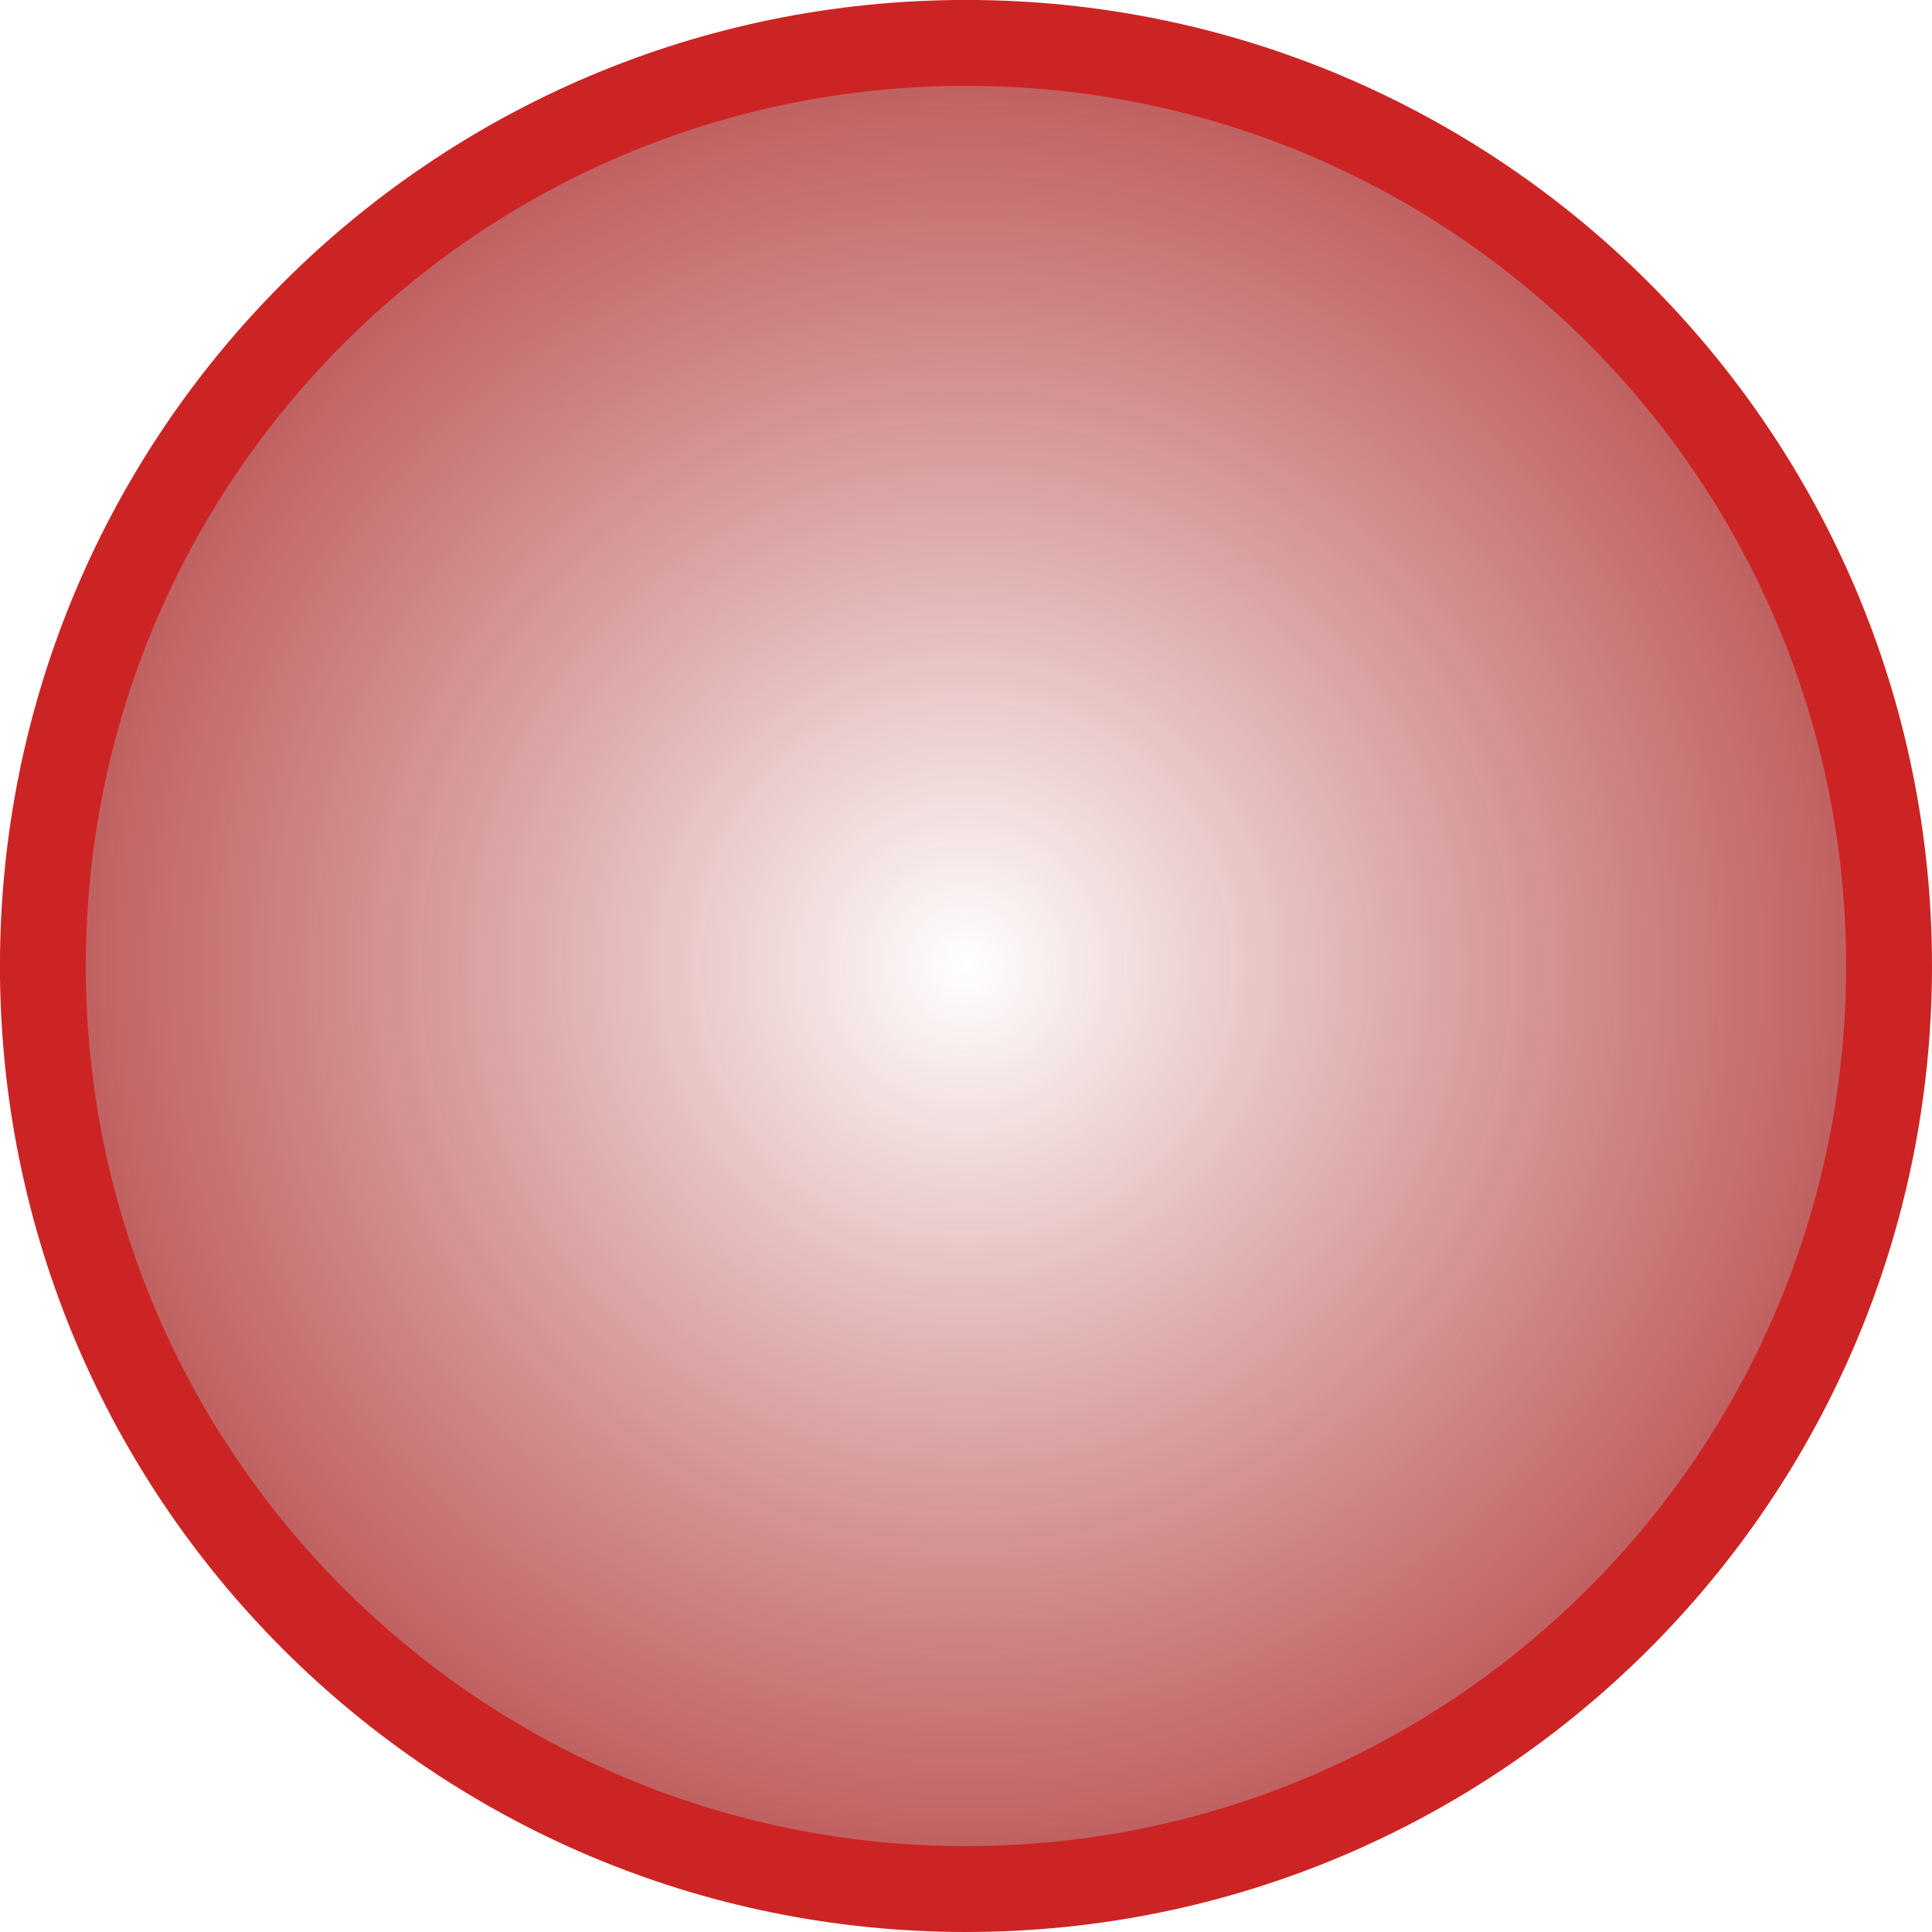
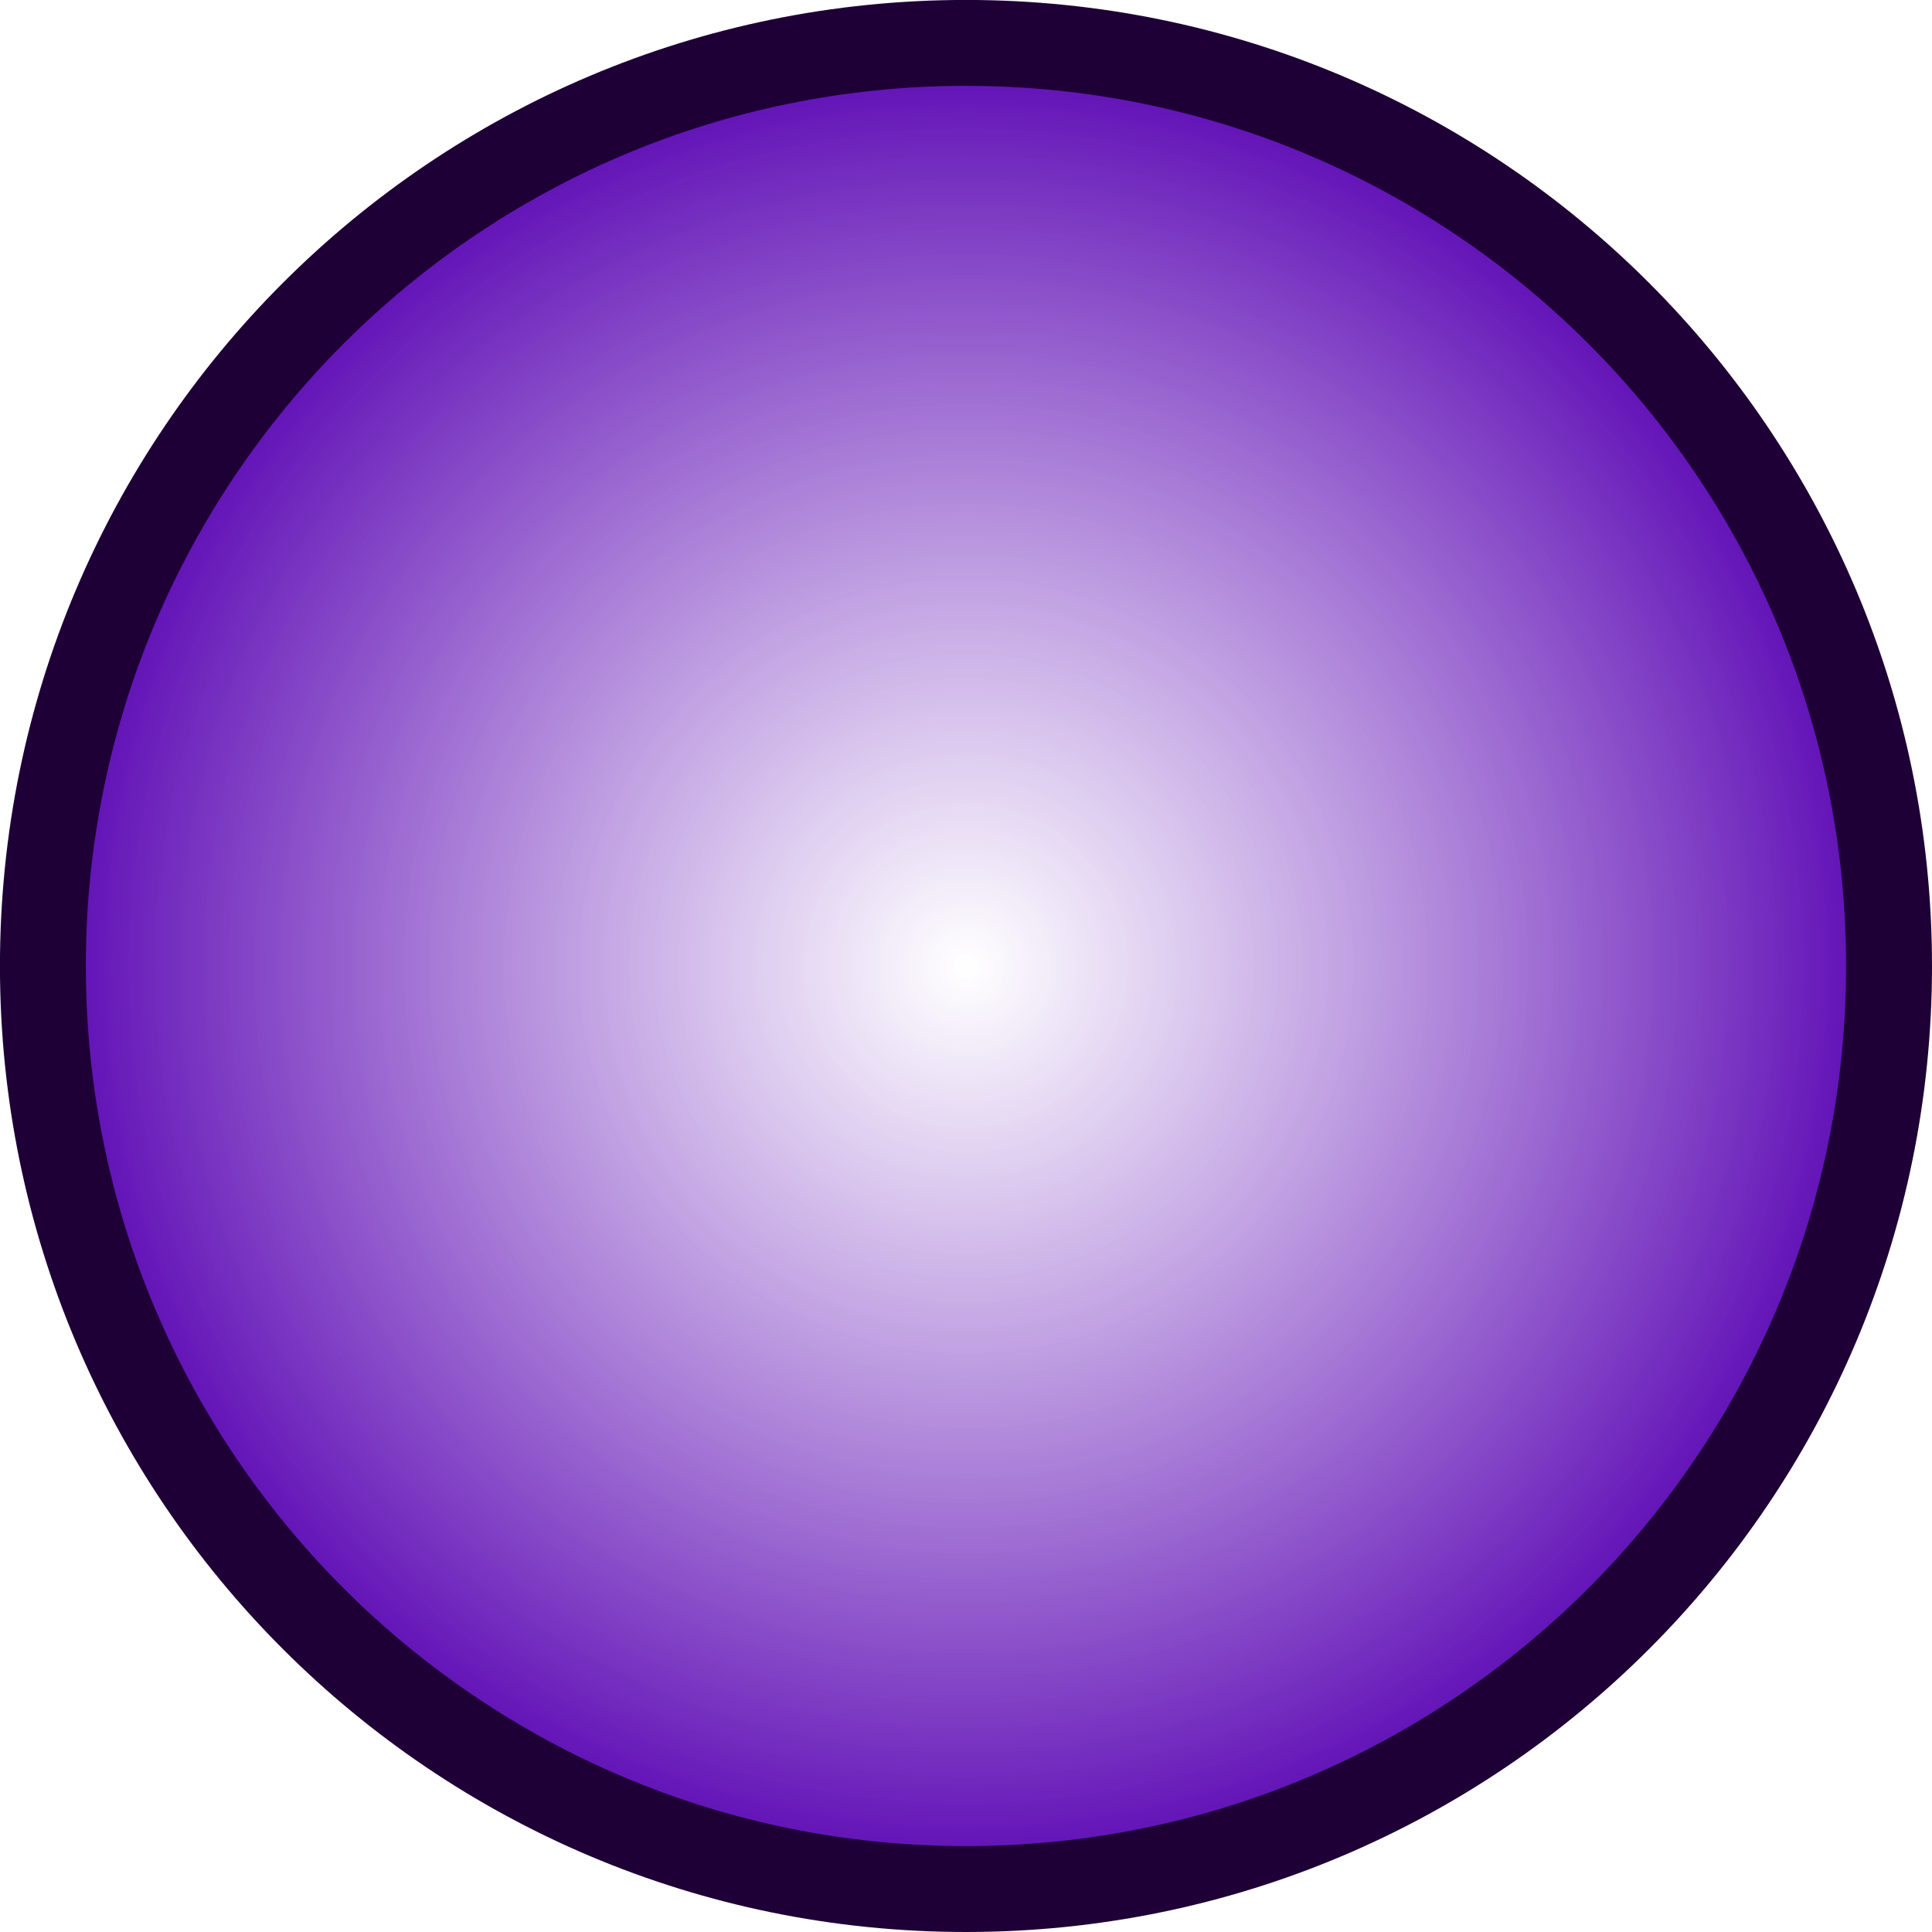
- <svg xmlns="http://www.w3.org/2000/svg" xmlns:xlink="http://www.w3.org/1999/xlink" width="135" height="135" viewBox="0 0 35.719 35.719" version="1.1" id="svg5">
+ <svg xmlns="http://www.w3.org/2000/svg" xmlns:xlink="http://www.w3.org/1999/xlink" width="135" height="135" viewBox="0 0 35.719 35.719" version="1.1" id="svg5" xml:space="preserve">
  <defs id="defs2">
    <linearGradient id="linearGradient2556">
      <stop style="stop-color:#ffffff;stop-opacity:0.851" offset="0" id="stop2552" />
-       <stop style="stop-color:#a61d1d;stop-opacity:0.745" offset="1" id="stop2554" />
+       <stop style="stop-color:#5600b1;stop-opacity:1;" offset="1" id="stop2554" />
    </linearGradient>
-     <radialGradient xlink:href="#linearGradient2556" id="radialGradient1580" cx="-18.671" cy="14.895" fx="-18.671" fy="14.895" r="10.571" gradientUnits="userSpaceOnUse" gradientTransform="matrix(1.659117,0,0,1.659117,48.83745,-6.852556)" />
+     <radialGradient xlink:href="#linearGradient2556" id="radialGradient1580" cx="-18.671" cy="14.895" fx="-18.671" fy="14.895" r="10.571" gradientUnits="userSpaceOnUse" gradientTransform="matrix(1.659117,0,0,1.659117,48.83745,-6.852555)" />
  </defs>
  <g id="layer1">
-     <circle style="fill:url(#radialGradient1580);fill-opacity:1;stroke:#cc2424;stroke-width:1.588;stroke-linecap:round;stroke-linejoin:round;stroke-miterlimit:10;stroke-dasharray:none;stroke-opacity:1" id="path1046" cx="17.859" cy="17.859" r="17.066" />
+     <circle style="fill:url(#radialGradient1580);fill-opacity:1;stroke:#1e0036;stroke-width:1.588;stroke-linecap:round;stroke-linejoin:round;stroke-miterlimit:10;stroke-dasharray:none;stroke-opacity:1" id="path1046" cx="17.859" cy="17.859" r="17.066" />
+     <g id="g1" transform="matrix(0.2645833,0,0,0.2645833,-130.4096,-219.9586)">
+       <g stroke-width="2" fill="none" stroke-linecap="butt" id="g27">
+         <path stroke="#500b26" vector-effect="non-scaling-stroke" d="m 1054.22,1.96 q -30.49,0.16 -60.47,0.31 -2.02,0.01 -4,0 C 700.78,1.93 411.78,0.7 122.81,1.96 Q 84.13,2.13 70.81,3.3 63.67,3.92 61.5,4.49 54.78,6.23 39.16,14" id="path1" />
+         <path stroke="#500b26" vector-effect="non-scaling-stroke" d="m 1076.32,8.82 19.52,12.91" id="path2" />
+         <path stroke="#500b26" vector-effect="non-scaling-stroke" d="m 1123.41,71.1 0.6,359.16 q 0,0.17 0.09,0.32 0.07,0.12 0.13,0.23 0.2,0.35 0.22,-0.05 0.23,-3.77 -0.16,-7.51 -0.02,-0.23 0.18,-0.33 0.32,-0.16 0.33,0.2 l 0.2,7.44" id="path3" />
+         <path stroke="#500b26" vector-effect="non-scaling-stroke" d="m 1125,623.31 q -0.35,-0.09 -0.79,0.59 -0.24,0.37 -0.24,0.9 0.26,27.2 -0.55,54.38 -0.64,21.15 -2.53,34.25 -0.89,6.11 -0.77,7.75" id="path4" />
+         <path stroke="#500b26" vector-effect="non-scaling-stroke" d="m 1102.31,750.73 q -12.48,10.93 -26.58,19.67" id="path5" />
+         <path stroke="#500b26" vector-effect="non-scaling-stroke" d="m 1062.67,775.48 q -2.75,-0.1 -8.17,0.46 -5.55,0.58 -24.56,0.91 -59.31,1.02 -118.55,1.2 -46.21,0.15 -128.47,0.18 c -192.89,0.08 -443.68,1.07 -672.11,-1.3 q -14.4,-0.15 -48.47,-1.47" id="path6" />
+         <path stroke="#500b26" vector-effect="non-scaling-stroke" d="m 50.63,771.4 q 0.15,-0.34 0.14,-0.57 -0.01,-0.24 -0.35,-0.4 -25.37,-12.44 -39.34,-36.94 c -0.73,-1.27 -1.53,-3.91 -3.21,-4.46" id="path7" />
+         <path stroke="#500b26" vector-effect="non-scaling-stroke" d="M 3.68,717.41 Q 2.48,705.35 2.3,698 C 0.31,615.81 1.02,530.34 0.44,446.49 q 0,-0.18 -0.18,-0.24 Q 0.13,446.21 0,446.19" id="path8" />
+         <path stroke="#500b26" vector-effect="non-scaling-stroke" d="m 0,146.2 q 0.79,-1.94 0.76,-3.95 C 0.4,113.21 0.85,84.16 5.33,56.19" id="path9" />
+         <path stroke="#3a0074" vector-effect="non-scaling-stroke" d="M 602.25,42.5 Q 416.22,42.49 230.18,42.51 c -44.26,0.01 -90.64,0.24 -139.29,0.84" id="path10" />
+         <path stroke="#500b26" vector-effect="non-scaling-stroke" d="M 90.89,43.35 Q 78.33,41.91 68.27,44.61" id="path11" />
+         <path stroke="#3a0074" vector-effect="non-scaling-stroke" d="M 68.27,44.61 C 57.47,52.16 44.29,63.66 43.51,77.74 q -0.45,7.99 -0.77,31.75 c -0.01,1.44 -0.58,3.07 -0.56,4.26 0.26,14.08 -0.16,30.2 -0.16,42.18 0.08,180.64 -0.86,361.37 1.26,541.99 0.04,3.61 0.42,9.4 1.59,11.91 5.76,12.36 17.38,23.51 31.34,25.06 14.33,1.6 29.65,1.52 47.61,1.6 171.63,0.75 345.72,0.65 494.43,1.06 q 0.36,0 0.63,-0.08 0.8,-0.24 0.93,-0.24 c 128.05,0.07 256.08,0.17 384.13,-0.61 q 29.58,-0.18 44.3,-1.59 c 13.99,-1.35 27.56,-14.43 32.05,-27.32 q 1.43,-4.07 1.63,-11.12 c 0.43,-15 0.85,-29.81 0.96,-45.02 q 1.9,-271.16 -0.15,-542.32 -0.06,-8.8 -0.97,-31.33 c -0.57,-14.07 -16.78,-28.59 -28.61,-34.21 q -0.45,-0.21 -0.95,-0.22 l -80.69,-0.78" id="path12" />
+         <path stroke="#500b26" vector-effect="non-scaling-stroke" d="M 971.51,42.71 602.25,42.5" id="path13" />
+         <path stroke="#6c0b63" vector-effect="non-scaling-stroke" d="m 971.51,42.71 -369.18,0.05 q -0.02,0 -0.02,-0.01 -0.03,-0.12 -0.06,-0.25" id="path14" />
+         <path stroke="#6c0b63" vector-effect="non-scaling-stroke" d="M 68.27,44.61 90.89,43.35" id="path15" />
+         <path stroke="#3a0074" vector-effect="non-scaling-stroke" d="m 976.34,81.11 c -43.62,18.44 -44.45,78.66 -1.38,97.34 q 7.92,3.43 17.05,3.47 c 37.27,0.16 61.03,-29.07 53.66,-65.11 -2.56,-12.53 -11.95,-22.87 -22.11,-30.37 -12.02,-8.87 -33.56,-11.1 -47.22,-5.33" id="path16" />
+         <path stroke="#3a0074" vector-effect="non-scaling-stroke" d="M 162.64,90.1 Q 149.88,79.23 133.01,78.93 121.07,78.71 117.09,79.79 C 90.8,86.92 78.25,108.26 79.03,134.43 q 0.2,6.63 2.28,12.39 c 13.69,37.87 62.63,46.71 88.43,15.17 6.32,-7.73 9.84,-13.75 9.94,-23.49 q 0.13,-14.1 -0.6,-21.23 c -1.05,-10.36 -8.85,-20.7 -16.44,-27.17" id="path17" />
+         <path stroke="#3a0074" vector-effect="non-scaling-stroke" d="m 554.91,411.75 a 0.4,0.4 0 0 1 -0.4,-0.4 l -0.01,-173.7 a 0.4,0.4 0 0 0 -0.4,-0.4 h -78.7 a 0.4,0.4 0 0 0 -0.31,0.15 L 333.84,409.65 a 0.4,0.4 0 0 0 -0.09,0.25 v 55.7 a 0.4,0.4 0 0 0 0.4,0.4 h 145.46 a 0.4,0.4 0 0 1 0.4,0.4 l -0.02,68.43 a 0.4,0.4 0 0 0 0.4,0.4 l 73.72,0.06 a 0.4,0.4 0 0 0 0.4,-0.4 V 466.4 a 0.4,0.4 0 0 1 0.4,-0.4 h 40.44 a 0.4,0.4 0 0 0 0.4,-0.4 v -53.45 a 0.4,0.4 0 0 0 -0.4,-0.4 h -40.44" id="path18" />
+         <path stroke="#3a0074" vector-effect="non-scaling-stroke" d="m 730.71,294.25 h 140.32 a 0.77,0.77 0 0 0 0.77,-0.78 l -0.07,-55.73 q 0,-0.49 -0.49,-0.49 H 657.5 a 0.5,0.5 0 0 0 -0.5,0.5 v 166.51 q 0,0.5 0.5,0.55 5.63,0.62 7.27,0.26 c 30.37,-6.63 56.55,-11.5 86.48,-7.98 16.49,1.94 34.68,5.5 44.66,20.35 6.33,9.43 6.89,21.4 4.41,32.35 -2.66,11.75 -14.22,21.9 -24.69,26.18 q -6.69,2.74 -19.4,4.72 c -34.17,5.32 -67.55,-4.42 -97.57,-21.17 -4.59,-2.56 -7.74,-3.19 -12.67,-2.35 q -0.49,0.09 -0.49,0.58 V 522 a 1.18,1.18 0 0 0 0.76,1.1 q 39.61,15.05 81.51,17.03 c 36.91,1.74 73.23,-0.53 105.59,-20.19 37.77,-22.95 53.22,-65.18 45.14,-108.19 -11.17,-59.42 -76.1,-71.68 -125.95,-69.9 q -10.7,0.38 -21.7,0.73 -0.59,0.02 -0.6,-0.57 l -0.01,-47.29 q 0,-0.47 0.47,-0.47" id="path19" />
+         <path stroke="#3a0074" vector-effect="non-scaling-stroke" d="M 279.5,456.27 A 0.27,0.27 0 0 0 279.23,456 h -75.22 a 0.27,0.27 0 0 0 -0.27,0.27 v 77.96 a 0.27,0.27 0 0 0 0.27,0.27 h 75.22 a 0.27,0.27 0 0 0 0.27,-0.27 v -77.96" id="path20" />
+         <path stroke="#3a0074" vector-effect="non-scaling-stroke" d="m 101.8,692.54 c 12.34,8.74 26.74,8.58 41.29,5.74 15.05,-2.95 33.33,-19.99 35.94,-35.28 1.82,-10.65 1.9,-29.1 -4.16,-39.1 -10.12,-16.68 -26.79,-25.99 -46.39,-25.98 -23.25,0.01 -45.31,17.71 -48.78,42.08 -3.15,22.19 3.92,39.68 22.1,52.54" id="path21" />
+         <path stroke="#3a0074" vector-effect="non-scaling-stroke" d="m 953.6,620.34 c -24.35,34.26 3.41,83.45 45.61,79.5 36.19,-3.38 59.37,-44.63 39.62,-76.22 -20.01,-32.02 -63.37,-34.05 -85.23,-3.28" id="path22" />
+         <path stroke="#3a0074" vector-effect="non-scaling-stroke" d="m 985.2,98.3 c -9.36,2.33 -19.81,12.27 -21.75,21.69 -4.38,21.26 6.25,41.43 29.4,43.05 23.84,1.67 43.87,-24.64 32.74,-46.37 Q 1012.68,91.45 985.2,98.3" id="path23" />
+         <path stroke="#3a0074" vector-effect="non-scaling-stroke" d="M 160.51,115.81 C 154.84,103.54 141.34,95.12 128,96.11 c -20.75,1.53 -34.59,19.51 -30.67,40.19 4.04,21.3 24.68,32.91 44.81,24.65 8.93,-3.67 19.14,-13.21 20.28,-23.52 0.73,-6.6 0.93,-15.48 -1.91,-21.62" id="path24" />
+         <path stroke="#3a0074" vector-effect="non-scaling-stroke" d="m 480,305.37 a 0.34,0.34 0 0 0 -0.6,-0.21 l -86.72,106.03 a 0.34,0.34 0 0 0 0.27,0.56 h 86.71 A 0.34,0.34 0 0 0 480,411.41 V 305.37" id="path25" />
+         <path stroke="#3a0074" vector-effect="non-scaling-stroke" d="m 103.41,628.64 c -19.27,25.69 3.11,60.48 34.03,53.53 29.93,-6.71 35.59,-48.88 8.26,-62.82 -14.63,-7.47 -32.41,-3.88 -42.29,9.29" id="path26" />
+         <path stroke="#3a0074" vector-effect="non-scaling-stroke" d="m 961.13,649.66 c 0.19,18.64 15.84,35.39 35.31,33.51 17.34,-1.67 35.3,-16.98 33.21,-35.86 -2.69,-24.23 -28.86,-42.3 -51.4,-27.26 -10.17,6.78 -17.25,17 -17.12,29.61" id="path27" />
+       </g>
+       <path fill="#811515" d="m 82.32,0 h 960.99 q 5.77,0.14 10.91,1.96 -30.49,0.16 -60.47,0.31 -2.02,0.01 -4,0 C 700.78,1.93 411.78,0.7 122.81,1.96 Q 84.13,2.13 70.81,3.3 63.67,3.92 61.5,4.49 54.78,6.23 39.16,14 58.6,1.28 82.32,0 Z" id="path28" />
+       <path fill="#1e0036" d="m 1054.22,1.96 q 2.87,-0.1 6.21,0.19 2.94,0.27 5.88,1.65 5.33,2.5 10.01,5.02 l 19.52,12.91 q 14.85,12.64 22.65,31.49 c 2.45,5.93 5.94,11.25 4.92,17.88 l 0.6,359.16 q 0,0.17 0.09,0.32 0.07,0.12 0.13,0.23 0.2,0.35 0.22,-0.05 0.23,-3.77 -0.16,-7.51 -0.02,-0.23 0.18,-0.33 0.32,-0.16 0.33,0.2 l 0.2,7.44 v 192.75 q -0.35,-0.09 -0.79,0.59 -0.24,0.37 -0.24,0.9 0.26,27.2 -0.55,54.38 -0.64,21.15 -2.53,34.25 -0.89,6.11 -0.77,7.75 -5.54,17.03 -17.81,29.55 -12.48,10.93 -26.58,19.67 -5.97,3.6 -13.06,5.08 -2.75,-0.1 -8.17,0.46 -5.55,0.58 -24.56,0.91 -59.31,1.02 -118.55,1.2 -46.21,0.15 -128.47,0.18 c -192.89,0.08 -443.68,1.07 -672.11,-1.3 q -14.4,-0.15 -48.47,-1.47 L 50.63,771.4 q 0.15,-0.34 0.14,-0.57 -0.01,-0.24 -0.35,-0.4 -25.37,-12.44 -39.34,-36.94 c -0.73,-1.27 -1.53,-3.91 -3.21,-4.46 L 3.68,717.41 Q 2.48,705.35 2.3,698 C 0.31,615.81 1.02,530.34 0.44,446.49 q 0,-0.18 -0.18,-0.24 Q 0.13,446.21 0,446.19 V 146.2 q 0.79,-1.94 0.76,-3.95 C 0.4,113.21 0.85,84.16 5.33,56.19 Q 15.36,29.44 39.16,14 54.78,6.23 61.5,4.49 63.67,3.92 70.81,3.3 84.13,2.13 122.81,1.96 C 411.78,0.7 700.78,1.93 989.75,2.27 q 1.98,0.01 4,0 29.98,-0.15 60.47,-0.31 z M 602.25,42.5 Q 416.22,42.49 230.18,42.51 c -44.26,0.01 -90.64,0.24 -139.29,0.84 Q 78.33,41.91 68.27,44.61 C 57.47,52.16 44.29,63.66 43.51,77.74 q -0.45,7.99 -0.77,31.75 c -0.01,1.44 -0.58,3.07 -0.56,4.26 0.26,14.08 -0.16,30.2 -0.16,42.18 0.08,180.64 -0.86,361.37 1.26,541.99 0.04,3.61 0.42,9.4 1.59,11.91 5.76,12.36 17.38,23.51 31.34,25.06 14.33,1.6 29.65,1.52 47.61,1.6 171.63,0.75 345.72,0.65 494.43,1.06 q 0.36,0 0.63,-0.08 0.8,-0.24 0.93,-0.24 c 128.05,0.07 256.08,0.17 384.13,-0.61 q 29.58,-0.18 44.3,-1.59 c 13.99,-1.35 27.56,-14.43 32.05,-27.32 q 1.43,-4.07 1.63,-11.12 c 0.43,-15 0.85,-29.81 0.96,-45.02 q 1.9,-271.16 -0.15,-542.32 -0.06,-8.8 -0.97,-31.33 c -0.57,-14.07 -16.78,-28.59 -28.61,-34.21 q -0.45,-0.21 -0.95,-0.22 l -80.69,-0.78 z" id="path29" />
+       <path fill="#811515" d="m 1076.32,8.82 q 11.03,4.65 19.52,12.91 z" id="path30" />
+       <path fill="#811515" d="m 971.51,42.71 -369.18,0.05 q -0.02,0 -0.02,-0.01 -0.03,-0.12 -0.06,-0.25 z" id="path31" />
+       <path fill="#5600b1" d="m 602.25,42.5 q 0.03,0.13 0.06,0.25 0,0.01 0.02,0.01 l 369.18,-0.05 80.69,0.78 q 0.5,0.01 0.95,0.22 c 11.83,5.62 28.04,20.14 28.61,34.21 q 0.91,22.53 0.97,31.33 2.05,271.16 0.15,542.32 c -0.11,15.21 -0.53,30.02 -0.96,45.02 q -0.2,7.05 -1.63,11.12 c -4.49,12.89 -18.06,25.97 -32.05,27.32 q -14.72,1.41 -44.3,1.59 c -128.05,0.78 -256.08,0.68 -384.13,0.61 q -0.13,0 -0.93,0.24 -0.27,0.08 -0.63,0.08 c -148.71,-0.41 -322.8,-0.31 -494.43,-1.06 -17.96,-0.08 -33.28,0 -47.61,-1.6 -13.96,-1.55 -25.58,-12.7 -31.34,-25.06 -1.17,-2.51 -1.55,-8.3 -1.59,-11.91 C 41.16,517.3 42.1,336.57 42.02,155.93 c 0,-11.98 0.42,-28.1 0.16,-42.18 -0.02,-1.19 0.55,-2.82 0.56,-4.26 Q 43.06,85.73 43.51,77.74 C 44.29,63.66 57.47,52.16 68.27,44.61 l 22.62,-1.26 c 48.65,-0.6 95.03,-0.83 139.29,-0.84 Q 416.22,42.49 602.25,42.5 Z m 374.09,38.61 c -43.62,18.44 -44.45,78.66 -1.38,97.34 q 7.92,3.43 17.05,3.47 c 37.27,0.16 61.03,-29.07 53.66,-65.11 -2.56,-12.53 -11.95,-22.87 -22.11,-30.37 C 1011.54,77.57 990,75.34 976.34,81.11 Z M 162.64,90.1 Q 149.88,79.23 133.01,78.93 121.07,78.71 117.09,79.79 C 90.8,86.92 78.25,108.26 79.03,134.43 q 0.2,6.63 2.28,12.39 c 13.69,37.87 62.63,46.71 88.43,15.17 6.32,-7.73 9.84,-13.75 9.94,-23.49 q 0.13,-14.1 -0.6,-21.23 c -1.05,-10.36 -8.85,-20.7 -16.44,-27.17 z m 392.27,321.65 a 0.4,0.4 0 0 1 -0.4,-0.4 l -0.01,-173.7 a 0.4,0.4 0 0 0 -0.4,-0.4 h -78.7 a 0.4,0.4 0 0 0 -0.31,0.15 L 333.84,409.65 a 0.4,0.4 0 0 0 -0.09,0.25 v 55.7 a 0.4,0.4 0 0 0 0.4,0.4 h 145.46 a 0.4,0.4 0 0 1 0.4,0.4 l -0.02,68.43 a 0.4,0.4 0 0 0 0.4,0.4 l 73.72,0.06 a 0.4,0.4 0 0 0 0.4,-0.4 V 466.4 a 0.4,0.4 0 0 1 0.4,-0.4 h 40.44 a 0.4,0.4 0 0 0 0.4,-0.4 v -53.45 a 0.4,0.4 0 0 0 -0.4,-0.4 z m 175.8,-117.5 h 140.32 a 0.77,0.77 0 0 0 0.77,-0.78 l -0.07,-55.73 q 0,-0.49 -0.49,-0.49 H 657.5 a 0.5,0.5 0 0 0 -0.5,0.5 v 166.51 q 0,0.5 0.5,0.55 5.63,0.62 7.27,0.26 c 30.37,-6.63 56.55,-11.5 86.48,-7.98 16.49,1.94 34.68,5.5 44.66,20.35 6.33,9.43 6.89,21.4 4.41,32.35 -2.66,11.75 -14.22,21.9 -24.69,26.18 q -6.69,2.74 -19.4,4.72 c -34.17,5.32 -67.55,-4.42 -97.57,-21.17 -4.59,-2.56 -7.74,-3.19 -12.67,-2.35 q -0.49,0.09 -0.49,0.58 V 522 a 1.18,1.18 0 0 0 0.76,1.1 q 39.61,15.05 81.51,17.03 c 36.91,1.74 73.23,-0.53 105.59,-20.19 37.77,-22.95 53.22,-65.18 45.14,-108.19 -11.17,-59.42 -76.1,-71.68 -125.95,-69.9 q -10.7,0.38 -21.7,0.73 -0.59,0.02 -0.6,-0.57 l -0.01,-47.29 q 0,-0.47 0.47,-0.47 z M 279.5,456.27 A 0.27,0.27 0 0 0 279.23,456 h -75.22 a 0.27,0.27 0 0 0 -0.27,0.27 v 77.96 a 0.27,0.27 0 0 0 0.27,0.27 h 75.22 a 0.27,0.27 0 0 0 0.27,-0.27 z M 101.8,692.54 c 12.34,8.74 26.74,8.58 41.29,5.74 15.05,-2.95 33.33,-19.99 35.94,-35.28 1.82,-10.65 1.9,-29.1 -4.16,-39.1 -10.12,-16.68 -26.79,-25.99 -46.39,-25.98 -23.25,0.01 -45.31,17.71 -48.78,42.08 -3.15,22.19 3.92,39.68 22.1,52.54 z m 851.8,-72.2 c -24.35,34.26 3.41,83.45 45.61,79.5 36.19,-3.38 59.37,-44.63 39.62,-76.22 -20.01,-32.02 -63.37,-34.05 -85.23,-3.28 z" id="path32" />
+       <path fill="#811515" d="m 90.89,43.35 -22.62,1.26 q 10.06,-2.7 22.62,-1.26 z" id="path33" />
+       <path fill="#811515" d="M 5.33,56.19 C 0.85,84.16 0.4,113.21 0.76,142.25 Q 0.79,144.26 0,146.2 V 81.71 Q 0.89,68.53 5.33,56.19 Z" id="path34" />
+       <path fill="#811515" d="m 1123.41,71.1 1.59,11.22 v 348.24 l -0.2,-7.44 q -0.01,-0.36 -0.33,-0.2 -0.2,0.1 -0.18,0.33 0.39,3.74 0.16,7.51 -0.02,0.4 -0.22,0.05 -0.06,-0.11 -0.13,-0.23 -0.09,-0.15 -0.09,-0.32 z" id="path35" />
+       <path fill="#1e0036" d="m 974.96,178.45 c -43.07,-18.68 -42.24,-78.9 1.38,-97.34 13.66,-5.77 35.2,-3.54 47.22,5.33 10.16,7.5 19.55,17.84 22.11,30.37 7.37,36.04 -16.39,65.27 -53.66,65.11 q -9.13,-0.04 -17.05,-3.47 z M 985.2,98.3 c -9.36,2.33 -19.81,12.27 -21.75,21.69 -4.38,21.26 6.25,41.43 29.4,43.05 23.84,1.67 43.87,-24.64 32.74,-46.37 Q 1012.68,91.45 985.2,98.3 Z" id="path36" />
+       <path fill="#1e0036" d="m 162.64,90.1 c 7.59,6.47 15.39,16.81 16.44,27.17 q 0.73,7.13 0.6,21.23 c -0.1,9.74 -3.62,15.76 -9.94,23.49 -25.8,31.54 -74.74,22.7 -88.43,-15.17 q -2.08,-5.76 -2.28,-12.39 C 78.25,108.26 90.8,86.92 117.09,79.79 q 3.98,-1.08 15.92,-0.86 16.87,0.3 29.63,11.17 z m -2.13,25.71 C 154.84,103.54 141.34,95.12 128,96.11 c -20.75,1.53 -34.59,19.51 -30.67,40.19 4.04,21.3 24.68,32.91 44.81,24.65 8.93,-3.67 19.14,-13.21 20.28,-23.52 0.73,-6.6 0.93,-15.48 -1.91,-21.62 z" id="path37" />
+       <path fill="#5600b1" d="m 128,96.11 c 13.34,-0.99 26.84,7.43 32.51,19.7 2.84,6.14 2.64,15.02 1.91,21.62 -1.14,10.31 -11.35,19.85 -20.28,23.52 -20.13,8.26 -40.77,-3.35 -44.81,-24.65 -3.92,-20.68 9.92,-38.66 30.67,-40.19 z" id="path38" />
+       <path fill="#5600b1" d="m 963.45,119.99 c 1.94,-9.42 12.39,-19.36 21.75,-21.69 q 27.48,-6.85 40.39,18.37 c 11.13,21.73 -8.9,48.04 -32.74,46.37 -23.15,-1.62 -33.78,-21.79 -29.4,-43.05 z" id="path39" />
+       <path fill="#1e0036" d="m 554.91,411.75 h 40.44 a 0.4,0.4 0 0 1 0.4,0.4 v 53.45 a 0.4,0.4 0 0 1 -0.4,0.4 h -40.44 a 0.4,0.4 0 0 0 -0.4,0.4 v 68.49 a 0.4,0.4 0 0 1 -0.4,0.4 l -73.72,-0.06 a 0.4,0.4 0 0 1 -0.4,-0.4 l 0.02,-68.43 a 0.4,0.4 0 0 0 -0.4,-0.4 H 334.15 a 0.4,0.4 0 0 1 -0.4,-0.4 v -55.7 a 0.4,0.4 0 0 1 0.09,-0.25 L 475.09,237.4 a 0.4,0.4 0 0 1 0.31,-0.15 h 78.7 a 0.4,0.4 0 0 1 0.4,0.4 l 0.01,173.7 a 0.4,0.4 0 0 0 0.4,0.4 z M 480,305.37 a 0.34,0.34 0 0 0 -0.6,-0.21 l -86.72,106.03 a 0.34,0.34 0 0 0 0.27,0.56 h 86.71 a 0.34,0.34 0 0 0 0.34,-0.34 z" id="path40" />
+       <path fill="#1e0036" d="m 730.24,294.72 0.01,47.29 q 0.01,0.59 0.6,0.57 11,-0.35 21.7,-0.73 c 49.85,-1.78 114.78,10.48 125.95,69.9 8.08,43.01 -7.37,85.24 -45.14,108.19 -32.36,19.66 -68.68,21.93 -105.59,20.19 q -41.9,-1.98 -81.51,-17.03 A 1.18,1.18 0 0 1 645.5,522 v -64.25 q 0,-0.49 0.49,-0.58 c 4.93,-0.84 8.08,-0.21 12.67,2.35 30.02,16.75 63.4,26.49 97.57,21.17 q 12.71,-1.98 19.4,-4.72 c 10.47,-4.28 22.03,-14.43 24.69,-26.18 2.48,-10.95 1.92,-22.92 -4.41,-32.35 -9.98,-14.85 -28.17,-18.41 -44.66,-20.35 -29.93,-3.52 -56.11,1.35 -86.48,7.98 q -1.64,0.36 -7.27,-0.26 -0.5,-0.05 -0.5,-0.55 V 237.75 a 0.5,0.5 0 0 1 0.5,-0.5 h 213.74 q 0.49,0 0.49,0.49 l 0.07,55.73 a 0.77,0.77 0 0 1 -0.77,0.78 H 730.71 q -0.47,0 -0.47,0.47 z" id="path41" />
+       <path fill="#5600b1" d="m 480,305.37 v 106.04 a 0.34,0.34 0 0 1 -0.34,0.34 h -86.71 a 0.34,0.34 0 0 1 -0.27,-0.56 L 479.4,305.16 a 0.34,0.34 0 0 1 0.6,0.21 z" id="path42" />
+       <path fill="#811515" d="m 0,446.19 q 0.13,0.02 0.26,0.06 0.18,0.06 0.18,0.24 C 1.02,530.34 0.31,615.81 2.3,698 q 0.18,7.35 1.38,19.41 Q 0.44,706.89 0,695.93 Z" id="path43" />
+       <rect fill="#1e0036" x="203.74" y="456" width="75.76" height="78.5" rx="0.27" id="rect43" />
+       <path fill="#1e0036" d="M 101.8,692.54 C 83.62,679.68 76.55,662.19 79.7,640 c 3.47,-24.37 25.53,-42.07 48.78,-42.08 19.6,-0.01 36.27,9.3 46.39,25.98 6.06,10 5.98,28.45 4.16,39.1 -2.61,15.29 -20.89,32.33 -35.94,35.28 -14.55,2.84 -28.95,3 -41.29,-5.74 z m 1.61,-63.9 c -19.27,25.69 3.11,60.48 34.03,53.53 29.93,-6.71 35.59,-48.88 8.26,-62.82 -14.63,-7.47 -32.41,-3.88 -42.29,9.29 z" id="path44" />
+       <path fill="#1e0036" d="m 999.21,699.84 c -42.2,3.95 -69.96,-45.24 -45.61,-79.5 21.86,-30.77 65.22,-28.74 85.23,3.28 19.75,31.59 -3.43,72.84 -39.62,76.22 z m -38.08,-50.18 c 0.19,18.64 15.84,35.39 35.31,33.51 17.34,-1.67 35.3,-16.98 33.21,-35.86 -2.69,-24.23 -28.86,-42.3 -51.4,-27.26 -10.17,6.78 -17.25,17 -17.12,29.61 z" id="path45" />
+       <path fill="#5600b1" d="m 996.44,683.17 c -19.47,1.88 -35.12,-14.87 -35.31,-33.51 -0.13,-12.61 6.95,-22.83 17.12,-29.61 22.54,-15.04 48.71,3.03 51.4,27.26 2.09,18.88 -15.87,34.19 -33.21,35.86 z" id="path46" />
+       <path fill="#5600b1" d="m 137.44,682.17 c -30.92,6.95 -53.3,-27.84 -34.03,-53.53 9.88,-13.17 27.66,-16.76 42.29,-9.29 27.33,13.94 21.67,56.11 -8.26,62.82 z" id="path47" />
+       <path fill="#811515" d="m 1125,623.31 v 72.48 q -0.52,13.04 -4.88,25.39 -0.12,-1.64 0.77,-7.75 1.89,-13.1 2.53,-34.25 0.81,-27.18 0.55,-54.38 0,-0.53 0.24,-0.9 0.44,-0.68 0.79,-0.59 z" id="path48" />
+       <path fill="#811515" d="m 7.87,729.03 c 1.68,0.55 2.48,3.19 3.21,4.46 q 13.97,24.5 39.34,36.94 0.34,0.16 0.35,0.4 0.01,0.23 -0.14,0.57 Q 21.72,757.99 7.87,729.03 Z" id="path49" />
+       <path fill="#811515" d="m 1102.31,750.73 q -10.98,13.05 -26.58,19.67 14.1,-8.74 26.58,-19.67 z" id="path50" />
+       <path fill="#811515" d="m 1062.67,775.48 q -9.99,3.03 -20.24,3.52 H 81.94 q -9.97,-0.55 -19.6,-3.54 34.07,1.32 48.47,1.47 c 228.43,2.37 479.22,1.38 672.11,1.3 q 82.26,-0.03 128.47,-0.18 59.24,-0.18 118.55,-1.2 19.01,-0.33 24.56,-0.91 5.42,-0.56 8.17,-0.46 z" id="path51" />
+     </g>
  </g>
</svg>
